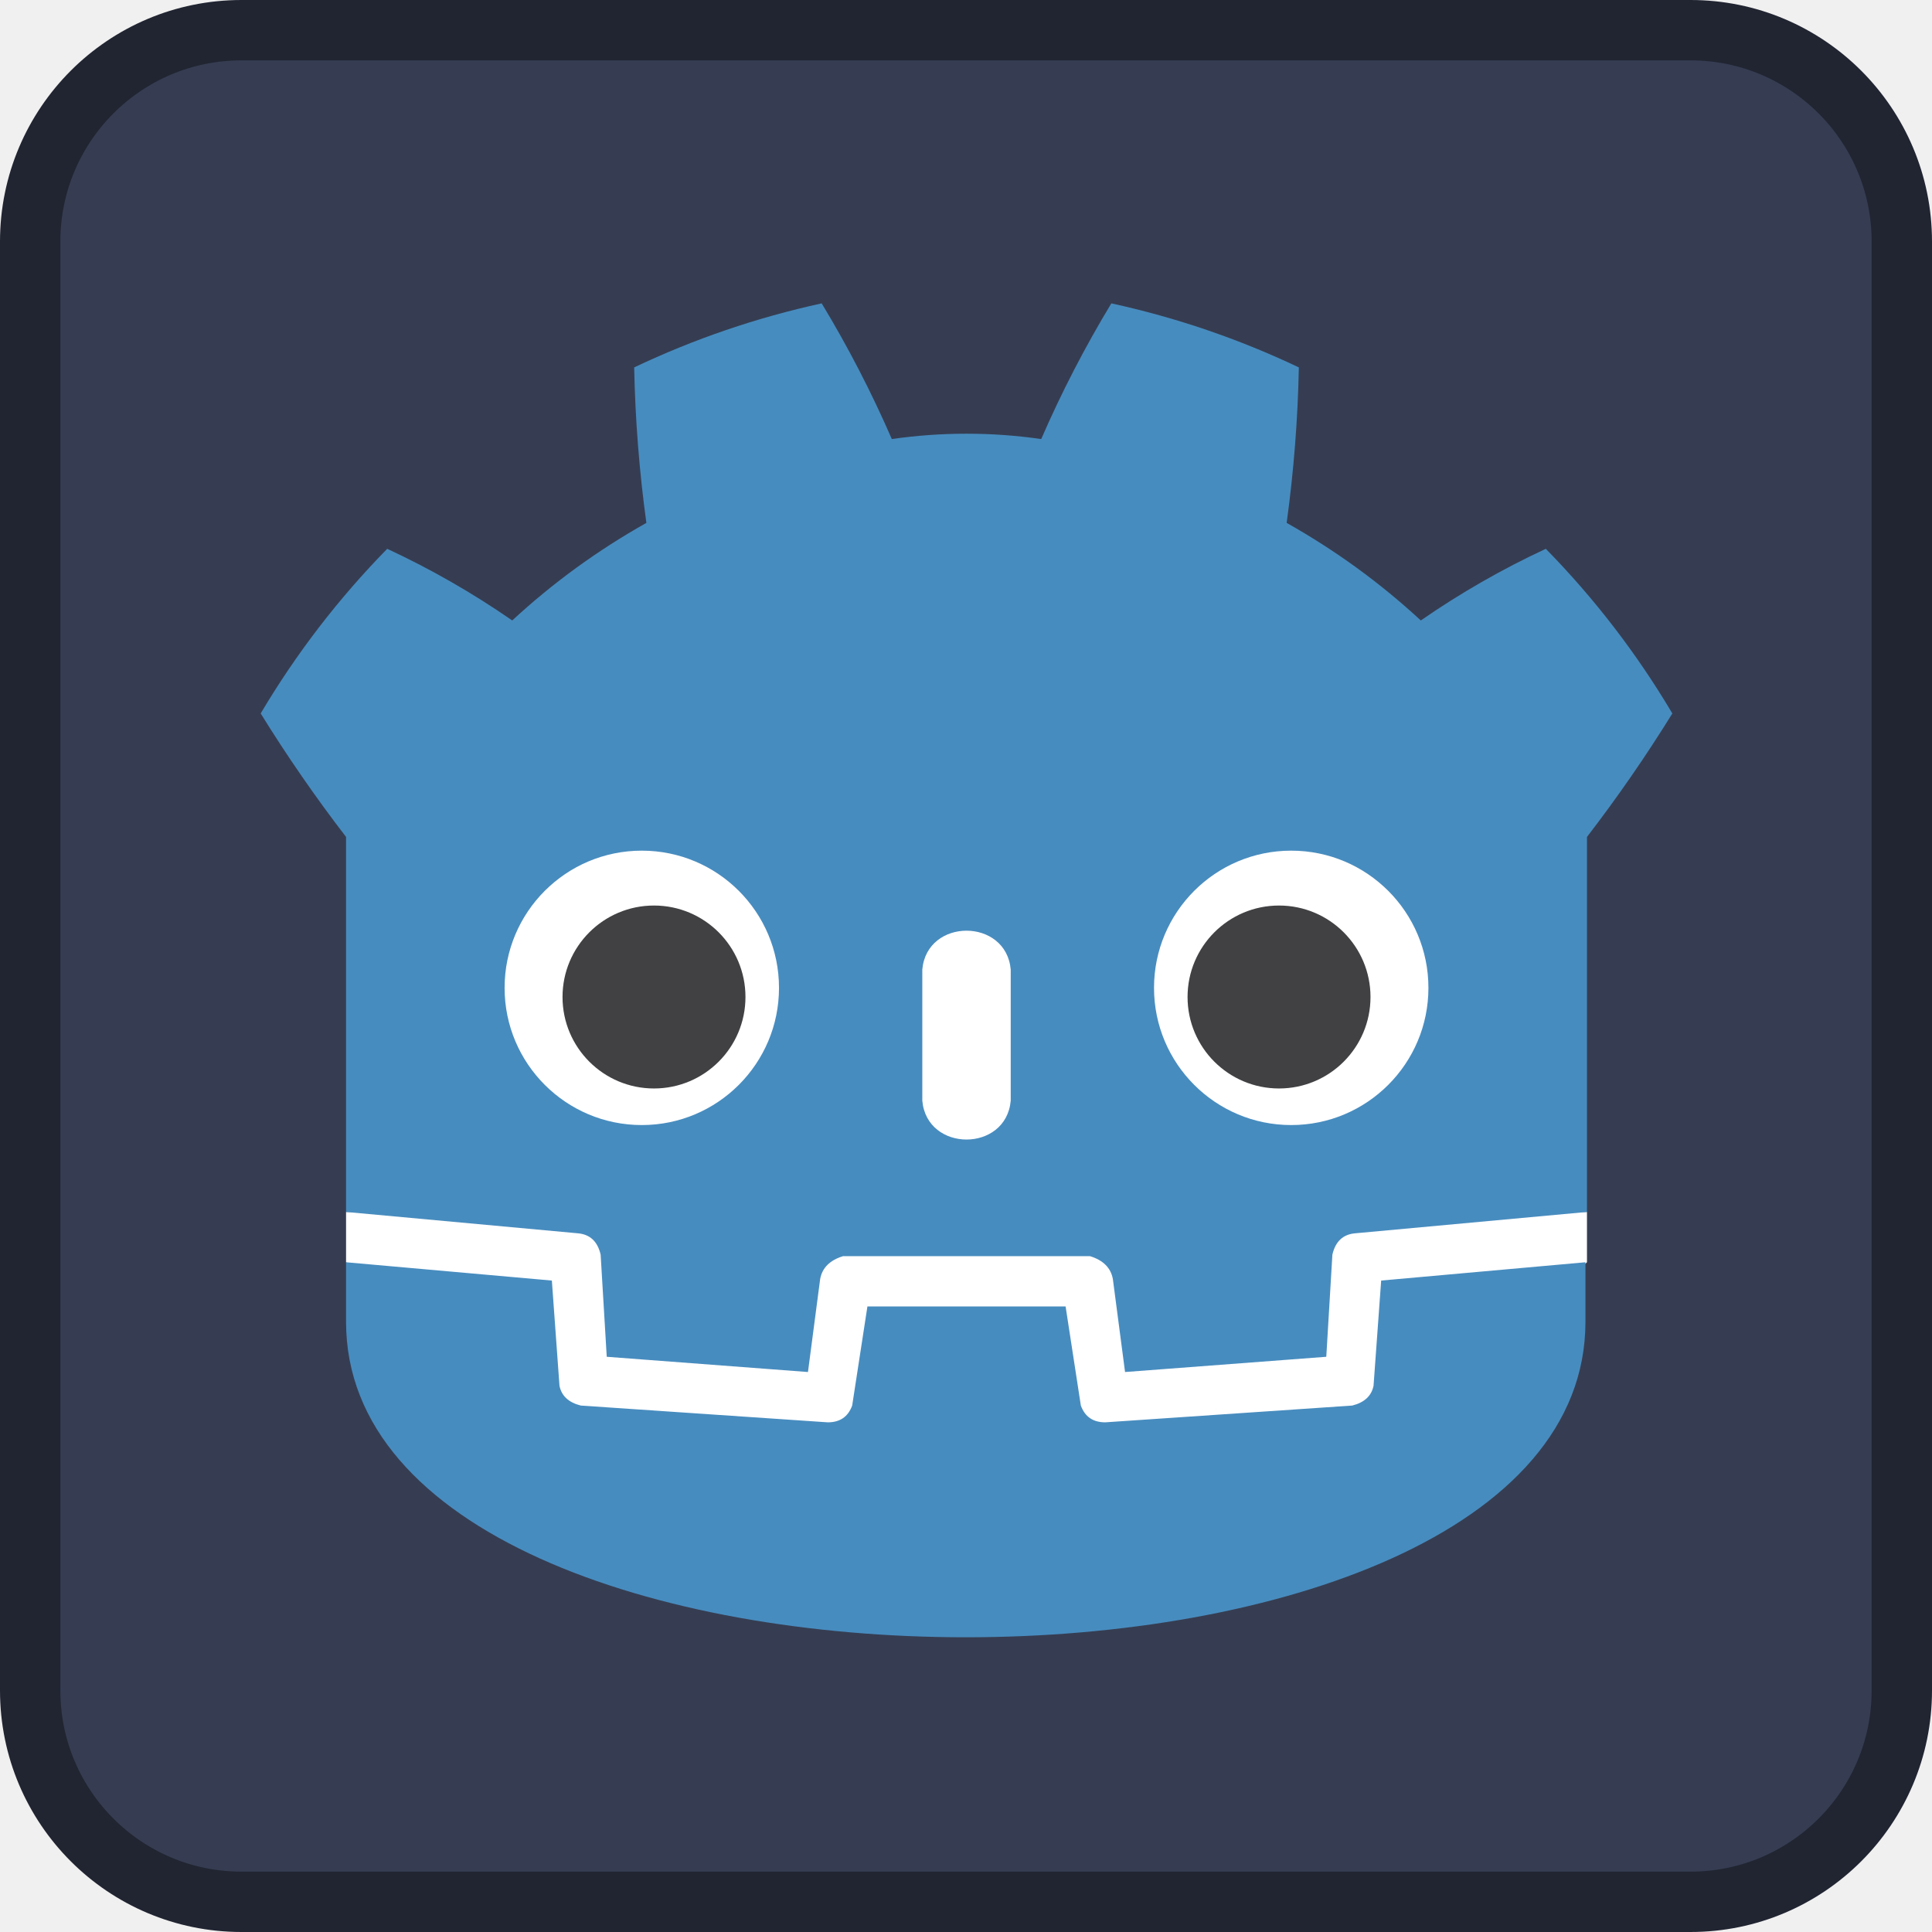
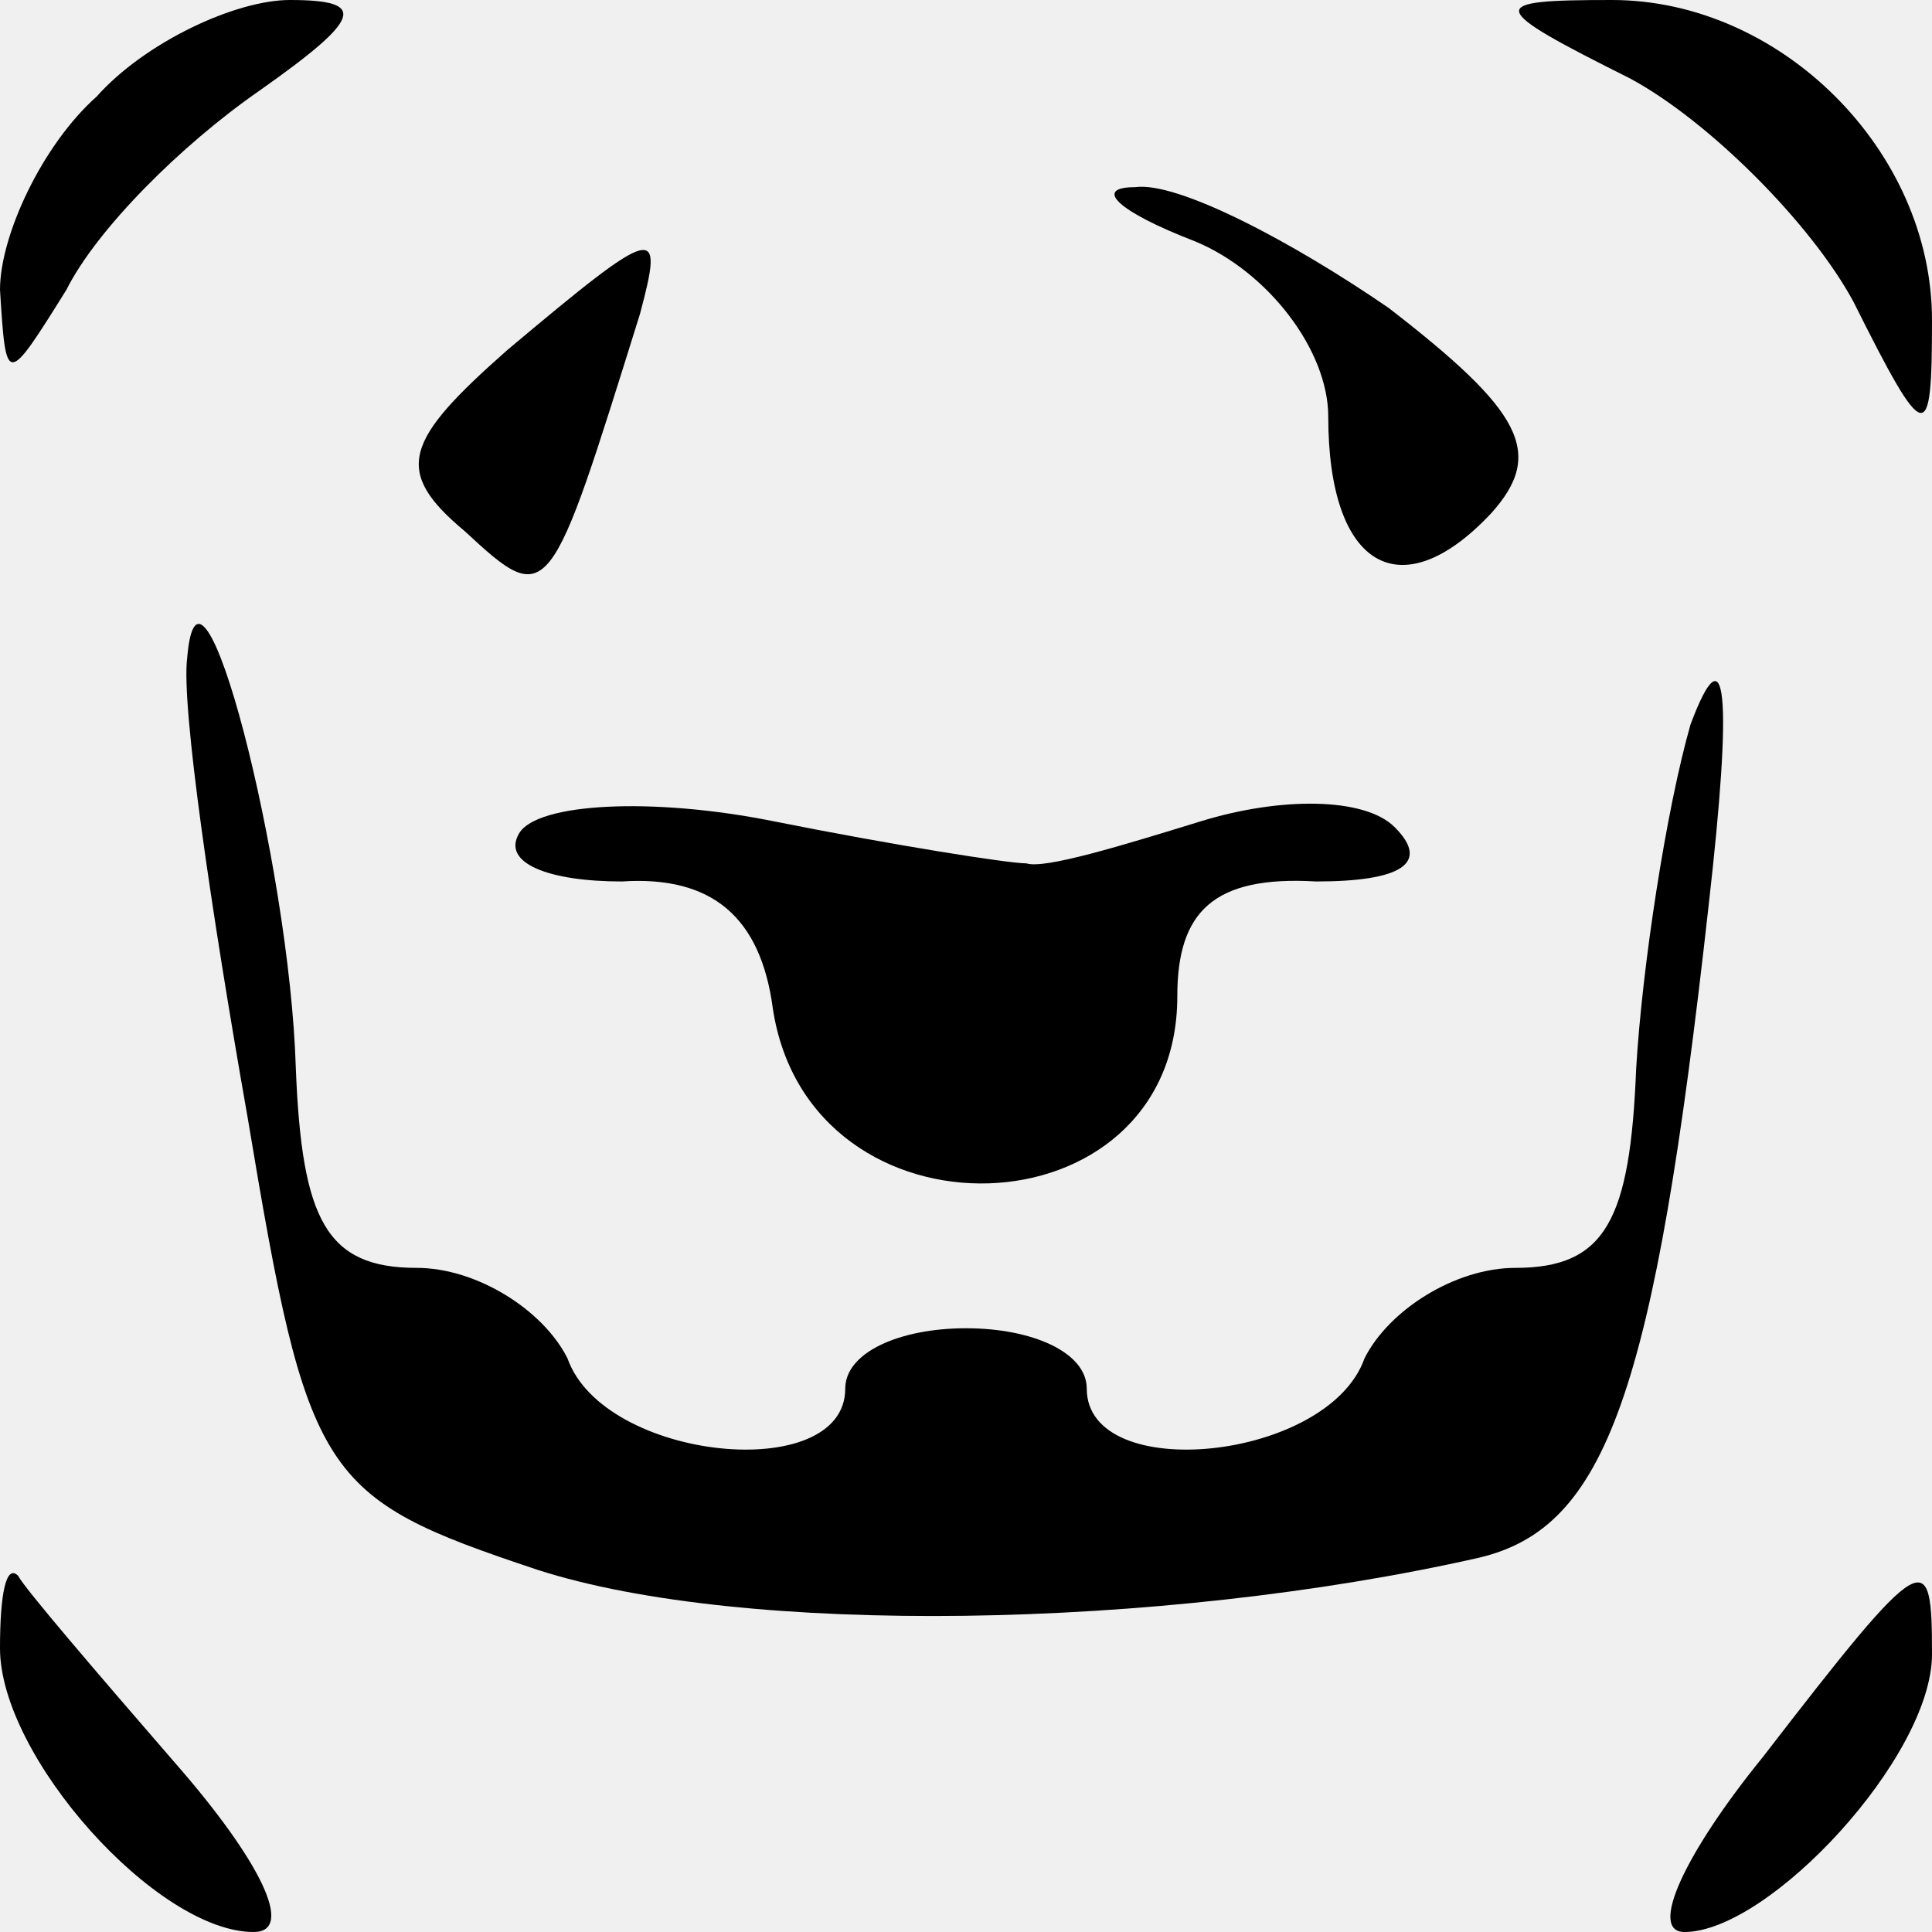
- <svg xmlns="http://www.w3.org/2000/svg" height="128" width="128">
-   <rect x="2" y="2" width="124" height="124" rx="14" fill="#363d52" stroke="#212532" stroke-width="4" />
-   <g transform="scale(.101) translate(122 122)">
-     <g fill="#fff">
-       <path d="M105 673v33q407 354 814 0v-33z" />
-       <path fill="#478cbf" d="m105 673 152 14q12 1 15 14l4 67 132 10 8-61q2-11 15-15h162q13 4 15 15l8 61 132-10 4-67q3-13 15-14l152-14V427q30-39 56-81-35-59-83-108-43 20-82 47-40-37-88-64 7-51 8-102-59-28-123-42-26 43-46 89-49-7-98 0-20-46-46-89-64 14-123 42 1 51 8 102-48 27-88 64-39-27-82-47-48 49-83 108 26 42 56 81zm0 33v39c0 276 813 276 813 0v-39l-134 12-5 69q-2 10-14 13l-162 11q-12 0-16-11l-10-65H447l-10 65q-4 11-16 11l-162-11q-12-3-14-13l-5-69z" />
-       <path d="M483 600c3 34 55 34 58 0v-86c-3-34-55-34-58 0z" />
-       <circle cx="725" cy="526" r="90" />
-       <circle cx="299" cy="526" r="90" />
-     </g>
-     <g fill="#414042">
-       <circle cx="307" cy="532" r="60" />
-       <circle cx="717" cy="532" r="60" />
-     </g>
+ <svg xmlns="http://www.w3.org/2000/svg" version="1.0" width="32pt" height="32pt" viewBox="0 0 32 32" preserveAspectRatio="xMidYMid meet">
+   <g transform="translate(0,32) scale(0.1,-0.1)" fill="#000000" stroke="none">
+     <path d="M16 304 c-9 -8 -16 -23 -16 -32 1 -16 1 -16 11 0 5 10 19 24 32 33 17 12 18 15 5 15 -9 0 -24 -7 -32 -16z" />
+     <path d="M270 307 c13 -7 30 -24 37 -37 12 -24 13 -24 13 -3 0 28 -25 53 -53 53 -21 0 -21 -1 3 -13z" />
+     <path d="M198 280 c12 -5 22 -18 22 -29 0 -25 12 -32 27 -16 9 10 5 17 -17 34 -16 11 -35 21 -42 20 -7 0 -3 -4 10 -9z" />
+     <path d="M84 262 c-17 -15 -19 -20 -7 -30 14 -13 14 -12 29 36 4 15 3 15 -22 -6z" />
+     <path d="M31 211 c-1 -8 4 -42 10 -76 10 -60 12 -63 48 -75 34 -11 103 -10 156 2 21 5 29 27 38 108 4 35 3 46 -3 30 -4 -14 -8 -40 -9 -57 -1 -25 -5 -33 -20 -33 -10 0 -21 -7 -25 -15 -6 -17 -46 -21 -46 -5 0 6 -9 10 -20 10 -11 0 -20 -4 -20 -10 0 -16 -40 -12 -46 5 -4 8 -15 15 -25 15 -15 0 -19 8 -20 33 -1 34 -16 92 -18 68z" />
+     <path d="M86 182 c-3 -5 5 -8 17 -8 15 1 23 -6 25 -21 6 -40 67 -38 67 2 0 14 6 20 23 19 14 0 19 3 13 9 -5 5 -19 5 -32 1 -13 -4 -26 -8 -29 -7 -3 0 -22 3 -42 7 -20 4 -39 3 -42 -2z" />
+     <path d="M0 47 c0 -18 26 -47 42 -47 7 0 1 12 -13 28 -13 15 -25 29 -26 31 -2 2 -3 -3 -3 -12z" />
+     <path d="M292 29 c-13 -16 -19 -29 -13 -29 14 0 41 29 41 46 0 18 -1 18 -28 -17z" />
  </g>
</svg>
